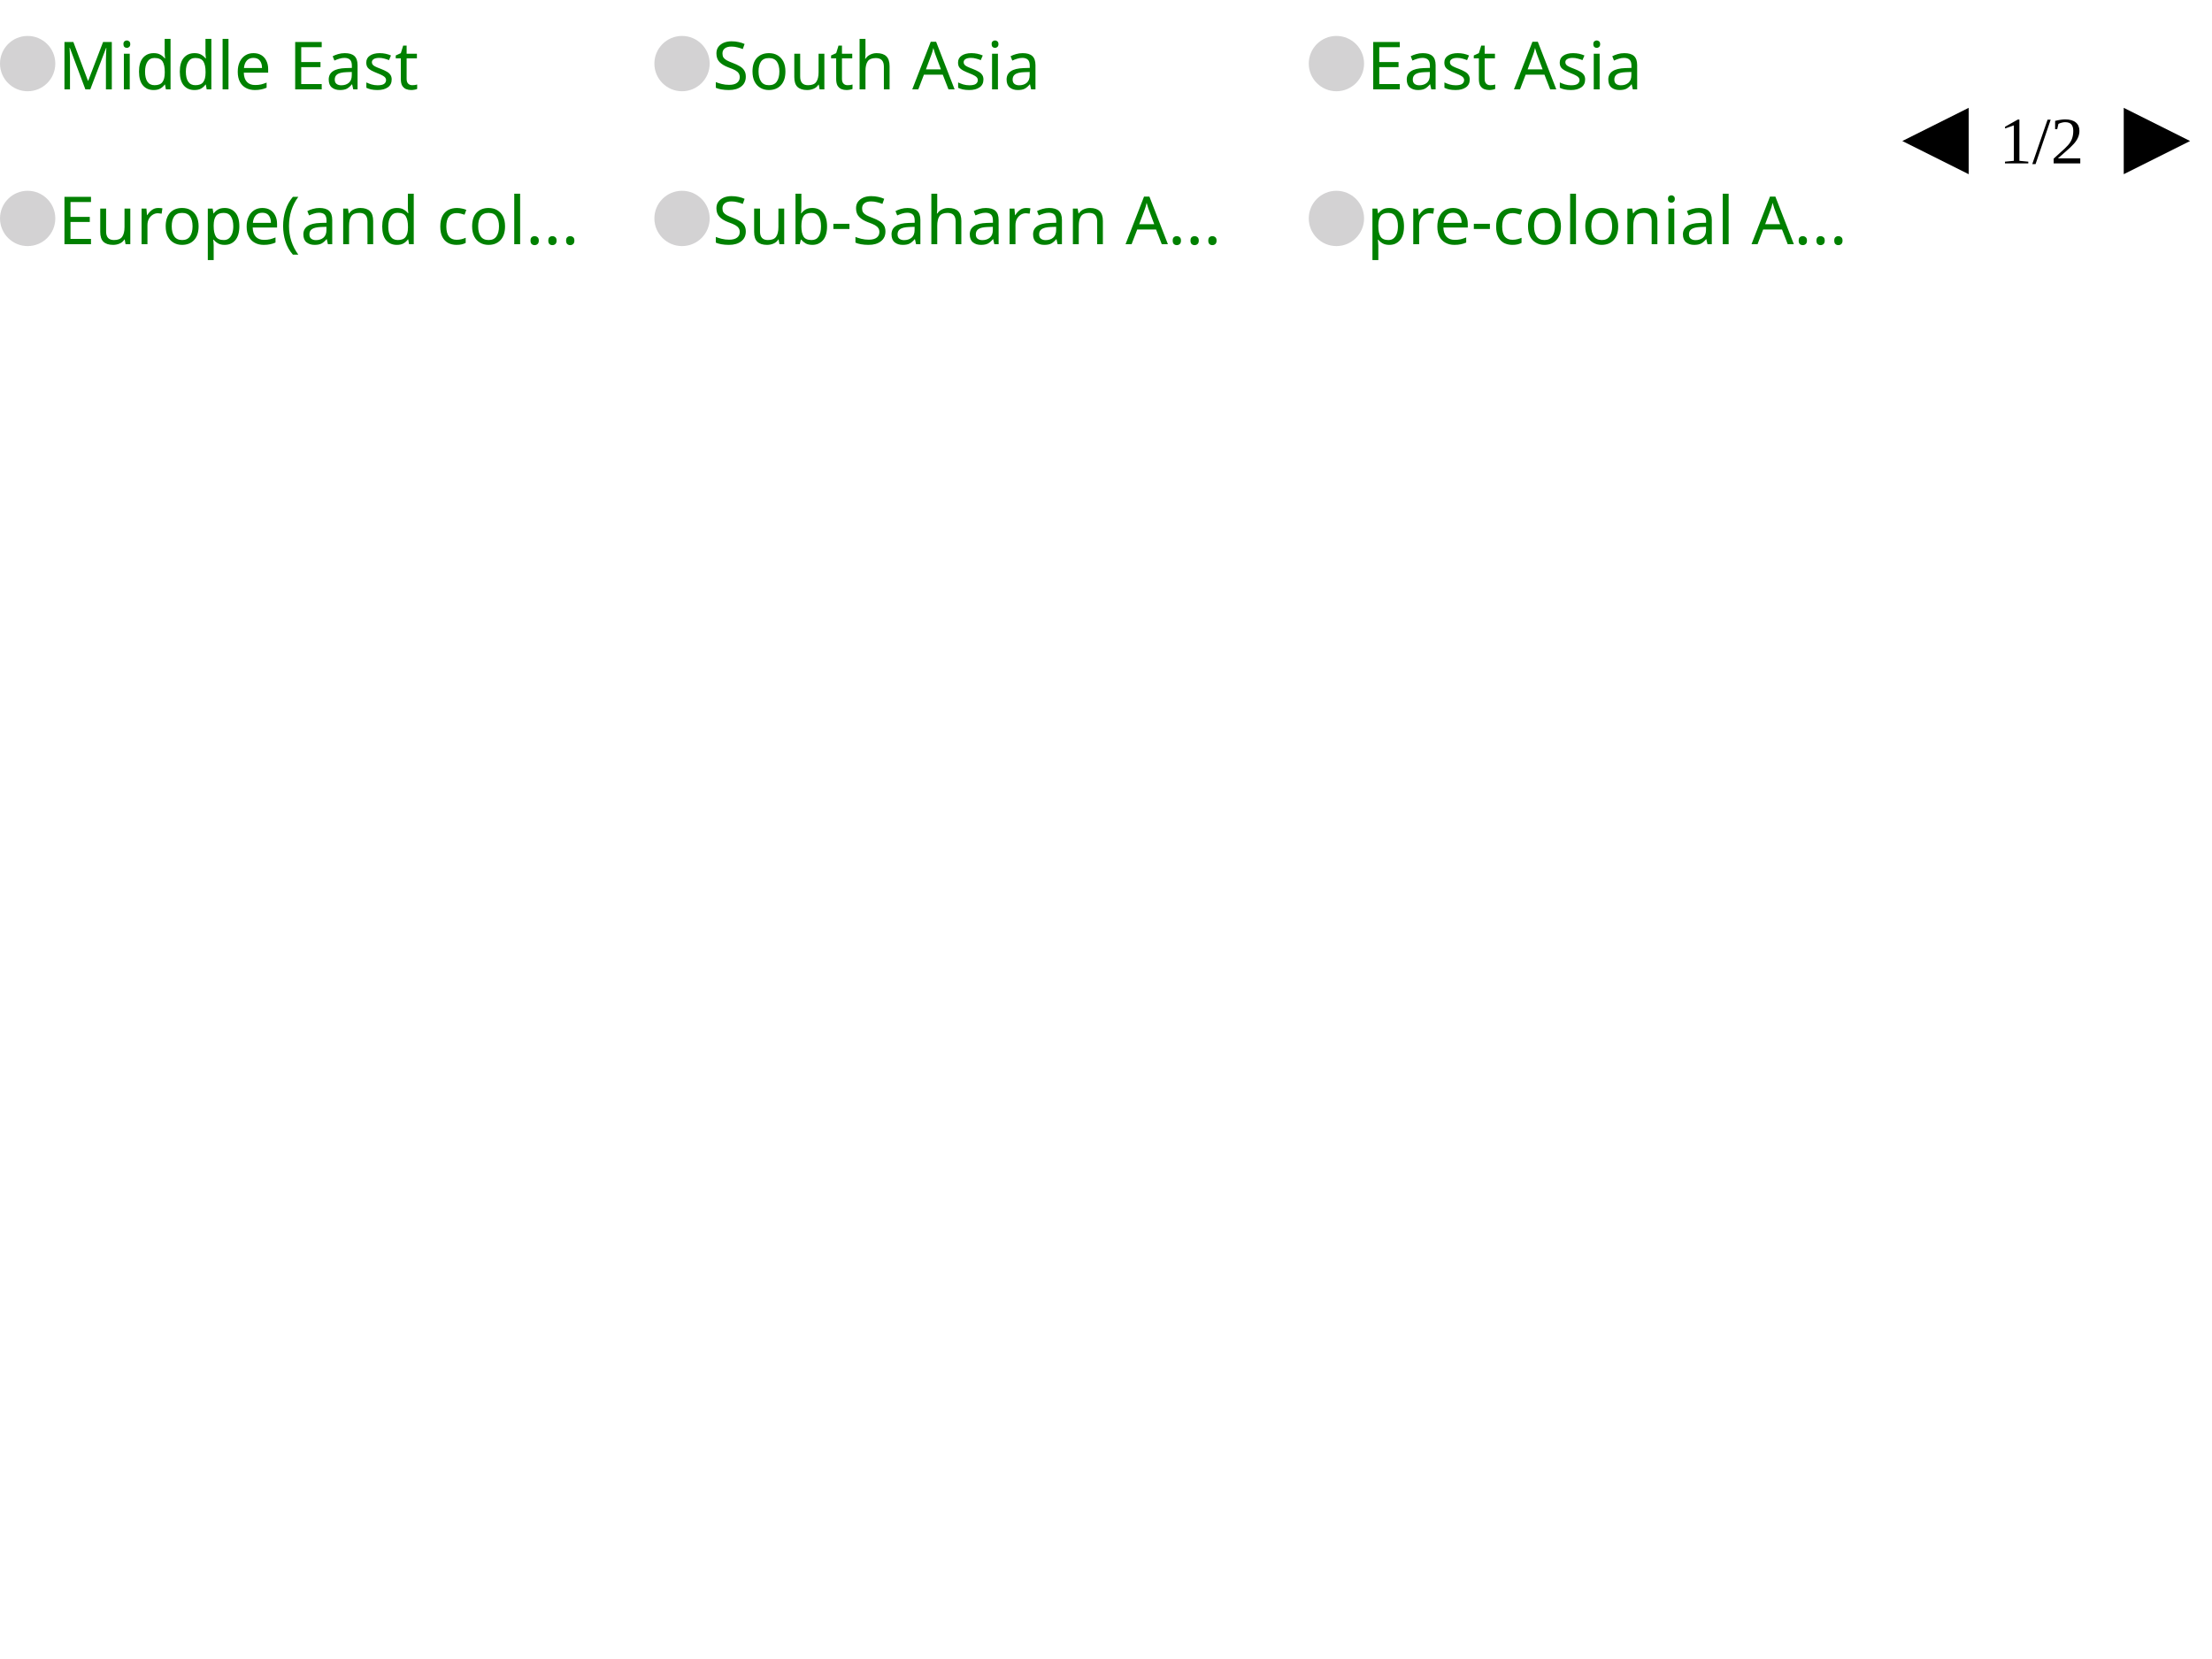
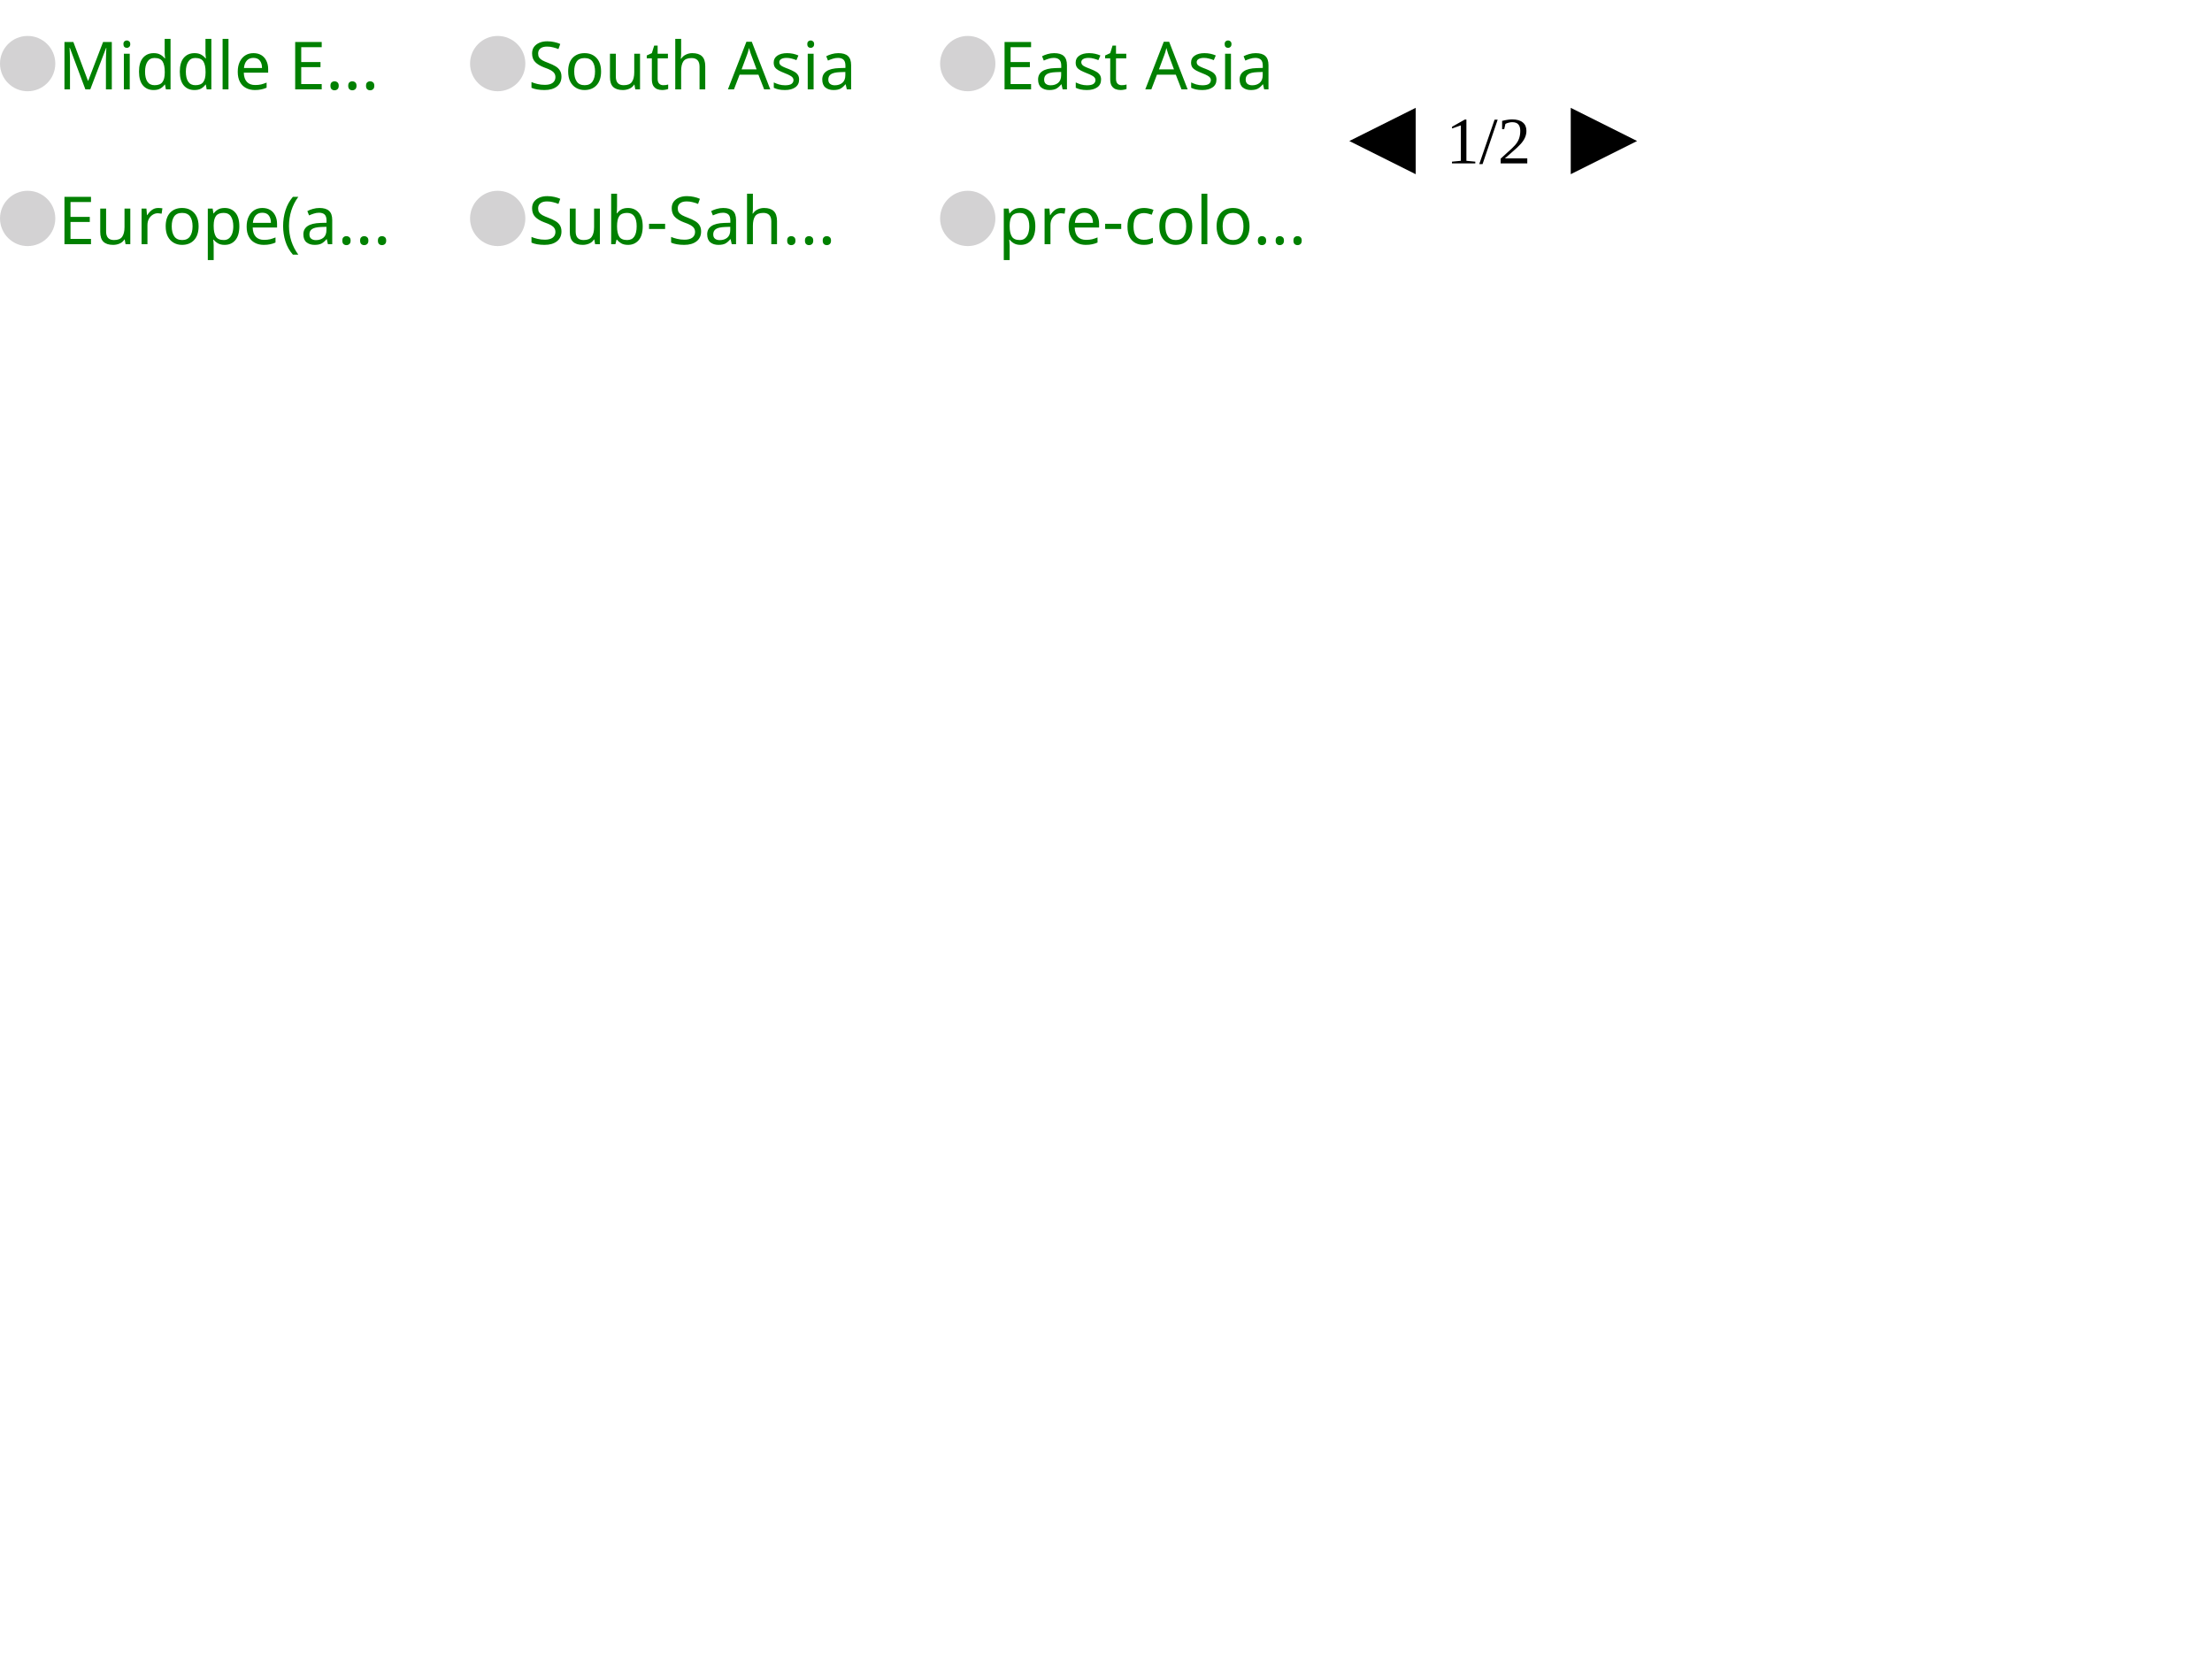
<svg xmlns="http://www.w3.org/2000/svg" width="400" height="300" color-interpolation-filters="sRGB" style="background: transparent;">
  <defs>
    <clipPath id="b">
      <use href="#a" />
    </clipPath>
  </defs>
  <g>
    <g fill="none">
      <g fill="none">
        <g fill="none" class="category-items-3">
          <g fill="none" class="items-navigator">
            <g fill="none" class="navigator-content-group" clip-path="url(#b)">
              <g fill="none" class="navigator-play-window">
                <g fill="none" class="items-item-page">
                  <g fill="none" class="items-item">
                    <g fill="none" class="legend-category-item-background-group">
                      <g>
-                         <path width="108.333" height="23" fill="none" d="m0 0 108.333 0 0 23-108.333 0z" class="legend-category-item-background" visibility="visible" />
+                         <path width="75" height="23" fill="none" d="m0 0 75 0 0 23-75 0z" class="legend-category-item-background" visibility="visible" />
                      </g>
                    </g>
                    <g fill="none" class="legend-category-item-marker-group" transform="matrix(.83333 0 0 .83333 5 11.5)">
                      <g>
                        <circle r="6" fill="rgba(211,210,211,1)" class="legend-category-item-marker" visibility="visible" />
                      </g>
                    </g>
                    <g fill="none" class="legend-category-item-label-group" transform="matrix(1 0 0 1 10 11.5)">
                      <g>
-                         <text fill="rgba(0,128,0,1)" stroke-width="1" class="legend-category-item-label" dominant-baseline="central" dx=".5" dy="0" font-family="sans-serif" font-size="12" font-style="normal" font-variant="normal" font-weight="normal" paint-order="stroke" style="transform:translate(0px, 0px);" text-anchor="left" visibility="visible">Middle East</text>
+                         <text fill="rgba(0,128,0,1)" stroke-width="1" class="legend-category-item-label" dominant-baseline="central" dx=".5" dy="0" font-family="sans-serif" font-size="12" font-style="normal" font-variant="normal" font-weight="normal" paint-order="stroke" style="transform:translate(0px, 0px);" text-anchor="left" visibility="visible">Middle E...</text>
                      </g>
                    </g>
                    <g fill="none" class="legend-category-item-value-group" />
                  </g>
-                   <g fill="none" class="items-item" transform="matrix(1 0 0 1 118.3333 0)">
+                   <g fill="none" class="items-item" transform="matrix(1 0 0 1 85 0)">
                    <g fill="none" class="legend-category-item-background-group">
                      <g>
-                         <path width="108.333" height="23" fill="none" d="m0 0 108.333 0 0 23-108.333 0z" class="legend-category-item-background" visibility="visible" />
+                         <path width="75" height="23" fill="none" d="m0 0 75 0 0 23-75 0z" class="legend-category-item-background" visibility="visible" />
                      </g>
                    </g>
                    <g fill="none" class="legend-category-item-marker-group" transform="matrix(.83333 0 0 .83333 5 11.5)">
                      <g>
                        <circle r="6" fill="rgba(211,210,211,1)" class="legend-category-item-marker" visibility="visible" />
                      </g>
                    </g>
                    <g fill="none" class="legend-category-item-label-group" transform="matrix(1 0 0 1 10 11.5)">
                      <g>
                        <text fill="rgba(0,128,0,1)" stroke-width="1" class="legend-category-item-label" dominant-baseline="central" dx=".5" dy="0" font-family="sans-serif" font-size="12" font-style="normal" font-variant="normal" font-weight="normal" paint-order="stroke" style="transform:translate(0px, 0px);" text-anchor="left" visibility="visible">South Asia</text>
                      </g>
                    </g>
                    <g fill="none" class="legend-category-item-value-group" />
                  </g>
-                   <g fill="none" class="items-item" transform="matrix(1 0 0 1 236.6667 0)">
+                   <g fill="none" class="items-item" transform="matrix(1 0 0 1 170 0)">
                    <g fill="none" class="legend-category-item-background-group">
                      <g>
-                         <path width="108.333" height="23" fill="none" d="m0 0 108.333 0 0 23-108.333 0z" class="legend-category-item-background" visibility="visible" />
+                         <path width="75" height="23" fill="none" d="m0 0 75 0 0 23-75 0z" class="legend-category-item-background" visibility="visible" />
                      </g>
                    </g>
                    <g fill="none" class="legend-category-item-marker-group" transform="matrix(.83333 0 0 .83333 5 11.5)">
                      <g>
                        <circle r="6" fill="rgba(211,210,211,1)" class="legend-category-item-marker" visibility="visible" />
                      </g>
                    </g>
                    <g fill="none" class="legend-category-item-label-group" transform="matrix(1 0 0 1 10 11.5)">
                      <g>
                        <text fill="rgba(0,128,0,1)" stroke-width="1" class="legend-category-item-label" dominant-baseline="central" dx=".5" dy="0" font-family="sans-serif" font-size="12" font-style="normal" font-variant="normal" font-weight="normal" paint-order="stroke" style="transform:translate(0px, 0px);" text-anchor="left" visibility="visible">East Asia</text>
                      </g>
                    </g>
                    <g fill="none" class="legend-category-item-value-group" />
                  </g>
                  <g fill="none" class="items-item" transform="matrix(1 0 0 1 0 28)">
                    <g fill="none" class="legend-category-item-background-group">
                      <g>
-                         <path width="108.333" height="23" fill="none" d="m0 0 108.333 0 0 23-108.333 0z" class="legend-category-item-background" visibility="visible" />
+                         <path width="75" height="23" fill="none" d="m0 0 75 0 0 23-75 0z" class="legend-category-item-background" visibility="visible" />
                      </g>
                    </g>
                    <g fill="none" class="legend-category-item-marker-group" transform="matrix(.83333 0 0 .83333 5 11.5)">
                      <g>
                        <circle r="6" fill="rgba(211,210,211,1)" class="legend-category-item-marker" visibility="visible" />
                      </g>
                    </g>
                    <g fill="none" class="legend-category-item-label-group" transform="matrix(1 0 0 1 10 11.5)">
                      <g>
-                         <text fill="rgba(0,128,0,1)" stroke-width="1" class="legend-category-item-label" dominant-baseline="central" dx=".5" dy="0" font-family="sans-serif" font-size="12" font-style="normal" font-variant="normal" font-weight="normal" paint-order="stroke" style="transform:translate(0px, 0px);" text-anchor="left" visibility="visible">Europe(and col...</text>
+                         <text fill="rgba(0,128,0,1)" stroke-width="1" class="legend-category-item-label" dominant-baseline="central" dx=".5" dy="0" font-family="sans-serif" font-size="12" font-style="normal" font-variant="normal" font-weight="normal" paint-order="stroke" style="transform:translate(0px, 0px);" text-anchor="left" visibility="visible">Europe(a...</text>
                      </g>
                    </g>
                    <g fill="none" class="legend-category-item-value-group" />
                  </g>
-                   <g fill="none" class="items-item" transform="matrix(1 0 0 1 118.3333 28)">
+                   <g fill="none" class="items-item" transform="matrix(1 0 0 1 85 28)">
                    <g fill="none" class="legend-category-item-background-group">
                      <g>
-                         <path width="108.333" height="23" fill="none" d="m0 0 108.333 0 0 23-108.333 0z" class="legend-category-item-background" visibility="visible" />
+                         <path width="75" height="23" fill="none" d="m0 0 75 0 0 23-75 0z" class="legend-category-item-background" visibility="visible" />
                      </g>
                    </g>
                    <g fill="none" class="legend-category-item-marker-group" transform="matrix(.83333 0 0 .83333 5 11.5)">
                      <g>
                        <circle r="6" fill="rgba(211,210,211,1)" class="legend-category-item-marker" visibility="visible" />
                      </g>
                    </g>
                    <g fill="none" class="legend-category-item-label-group" transform="matrix(1 0 0 1 10 11.5)">
                      <g>
-                         <text fill="rgba(0,128,0,1)" stroke-width="1" class="legend-category-item-label" dominant-baseline="central" dx=".5" dy="0" font-family="sans-serif" font-size="12" font-style="normal" font-variant="normal" font-weight="normal" paint-order="stroke" style="transform:translate(0px, 0px);" text-anchor="left" visibility="visible">Sub-Saharan A...</text>
+                         <text fill="rgba(0,128,0,1)" stroke-width="1" class="legend-category-item-label" dominant-baseline="central" dx=".5" dy="0" font-family="sans-serif" font-size="12" font-style="normal" font-variant="normal" font-weight="normal" paint-order="stroke" style="transform:translate(0px, 0px);" text-anchor="left" visibility="visible">Sub-Sah...</text>
                      </g>
                    </g>
                    <g fill="none" class="legend-category-item-value-group" />
                  </g>
-                   <g fill="none" class="items-item" transform="matrix(1 0 0 1 236.6667 28)">
+                   <g fill="none" class="items-item" transform="matrix(1 0 0 1 170 28)">
                    <g fill="none" class="legend-category-item-background-group">
                      <g>
-                         <path width="108.333" height="23" fill="none" d="m0 0 108.333 0 0 23-108.333 0z" class="legend-category-item-background" visibility="visible" />
+                         <path width="75" height="23" fill="none" d="m0 0 75 0 0 23-75 0z" class="legend-category-item-background" visibility="visible" />
                      </g>
                    </g>
                    <g fill="none" class="legend-category-item-marker-group" transform="matrix(.83333 0 0 .83333 5 11.5)">
                      <g>
                        <circle r="6" fill="rgba(211,210,211,1)" class="legend-category-item-marker" visibility="visible" />
                      </g>
                    </g>
                    <g fill="none" class="legend-category-item-label-group" transform="matrix(1 0 0 1 10 11.5)">
                      <g>
-                         <text fill="rgba(0,128,0,1)" stroke-width="1" class="legend-category-item-label" dominant-baseline="central" dx=".5" dy="0" font-family="sans-serif" font-size="12" font-style="normal" font-variant="normal" font-weight="normal" paint-order="stroke" style="transform:translate(0px, 0px);" text-anchor="left" visibility="visible">pre-colonial A...</text>
+                         <text fill="rgba(0,128,0,1)" stroke-width="1" class="legend-category-item-label" dominant-baseline="central" dx=".5" dy="0" font-family="sans-serif" font-size="12" font-style="normal" font-variant="normal" font-weight="normal" paint-order="stroke" style="transform:translate(0px, 0px);" text-anchor="left" visibility="visible">pre-colo...</text>
                      </g>
                    </g>
                    <g fill="none" class="legend-category-item-value-group" />
                  </g>
                </g>
                <g fill="none" class="items-item-page">
                  <g fill="none" class="items-item">
                    <g fill="none" class="legend-category-item-background-group">
                      <g>
-                         <path width="108.333" height="23" fill="none" d="m0 0 108.333 0 0 23-108.333 0z" class="legend-category-item-background" visibility="hidden" />
+                         <path width="75" height="23" fill="none" d="m0 0 75 0 0 23-75 0z" class="legend-category-item-background" visibility="hidden" />
                      </g>
                    </g>
                    <g fill="none" class="legend-category-item-marker-group" transform="matrix(.83333 0 0 .83333 5 11.5)">
                      <g>
                        <circle r="6" fill="rgba(211,210,211,1)" class="legend-category-item-marker" visibility="hidden" />
                      </g>
                    </g>
                    <g fill="none" class="legend-category-item-label-group" transform="matrix(1 0 0 1 10 11.5)">
                      <g>
-                         <text fill="rgba(0,128,0,1)" stroke-width="1" class="legend-category-item-label" dominant-baseline="central" dx=".5" dy="0" font-family="sans-serif" font-size="12" font-style="normal" font-variant="normal" font-weight="normal" paint-order="stroke" style="transform:translate(0px, 0px);" text-anchor="left" visibility="hidden">the Steppes</text>
+                         <text fill="rgba(0,128,0,1)" stroke-width="1" class="legend-category-item-label" dominant-baseline="central" dx=".5" dy="0" font-family="sans-serif" font-size="12" font-style="normal" font-variant="normal" font-weight="normal" paint-order="stroke" style="transform:translate(0px, 0px);" text-anchor="left" visibility="hidden">the Step...</text>
                      </g>
                    </g>
                    <g fill="none" class="legend-category-item-value-group" />
                  </g>
                </g>
              </g>
            </g>
-             <g fill="none" class="navigator-controller" transform="matrix(1 0 0 1 350 25.5)">
+             <g fill="none" class="navigator-controller" transform="matrix(1 0 0 1 250 25.5)">
              <g fill="none" class="navigator-prev-btn-group" transform="matrix(-1 0 0 -1 0 0)">
                <g>
-                   <path fill="rgba(0,0,0,1)" d="m-6-6 12 6-12 6Z" class="navigator-prev-btn" />
+                   <path fill="rgba(0,0,0,1)" d="m-6-6 12 6-12 6Z" class="navigator-prev-btn" visibility="visible" />
                </g>
              </g>
              <g fill="none" class="navigator-next-btn-group" transform="matrix(1 0 0 1 40.04 0)">
                <g>
-                   <path fill="rgba(0,0,0,1)" d="m-6-6 12 6-12 6Z" class="navigator-next-btn" />
+                   <path fill="rgba(0,0,0,1)" d="m-6-6 12 6-12 6Z" class="navigator-next-btn" visibility="visible" />
                </g>
              </g>
              <g fill="none" class="navigator-page-info-group" transform="matrix(1 0 0 1 11 0)">
                <g>
-                   <text fill="rgba(0,0,0,1)" class="navigator-page-info" dominant-baseline="central" dx=".5" dy="0" font-size="12" paint-order="stroke" style="transform:translate(0px, 0px);" text-anchor="left">1/2</text>
+                   <text fill="rgba(0,0,0,1)" class="navigator-page-info" dominant-baseline="central" dx=".5" dy="0" font-size="12" paint-order="stroke" style="transform:translate(0px, 0px);" text-anchor="left" visibility="visible">1/2</text>
                </g>
              </g>
            </g>
            <g>
-               <path id="a" width="345" height="51" fill="none" d="m0 0 345 0 0 51-345 0z" class="navigator-clip-path" />
+               <path id="a" width="245" height="51" fill="none" d="m0 0 245 0 0 51-245 0z" class="navigator-clip-path" />
            </g>
          </g>
        </g>
      </g>
    </g>
  </g>
</svg>
